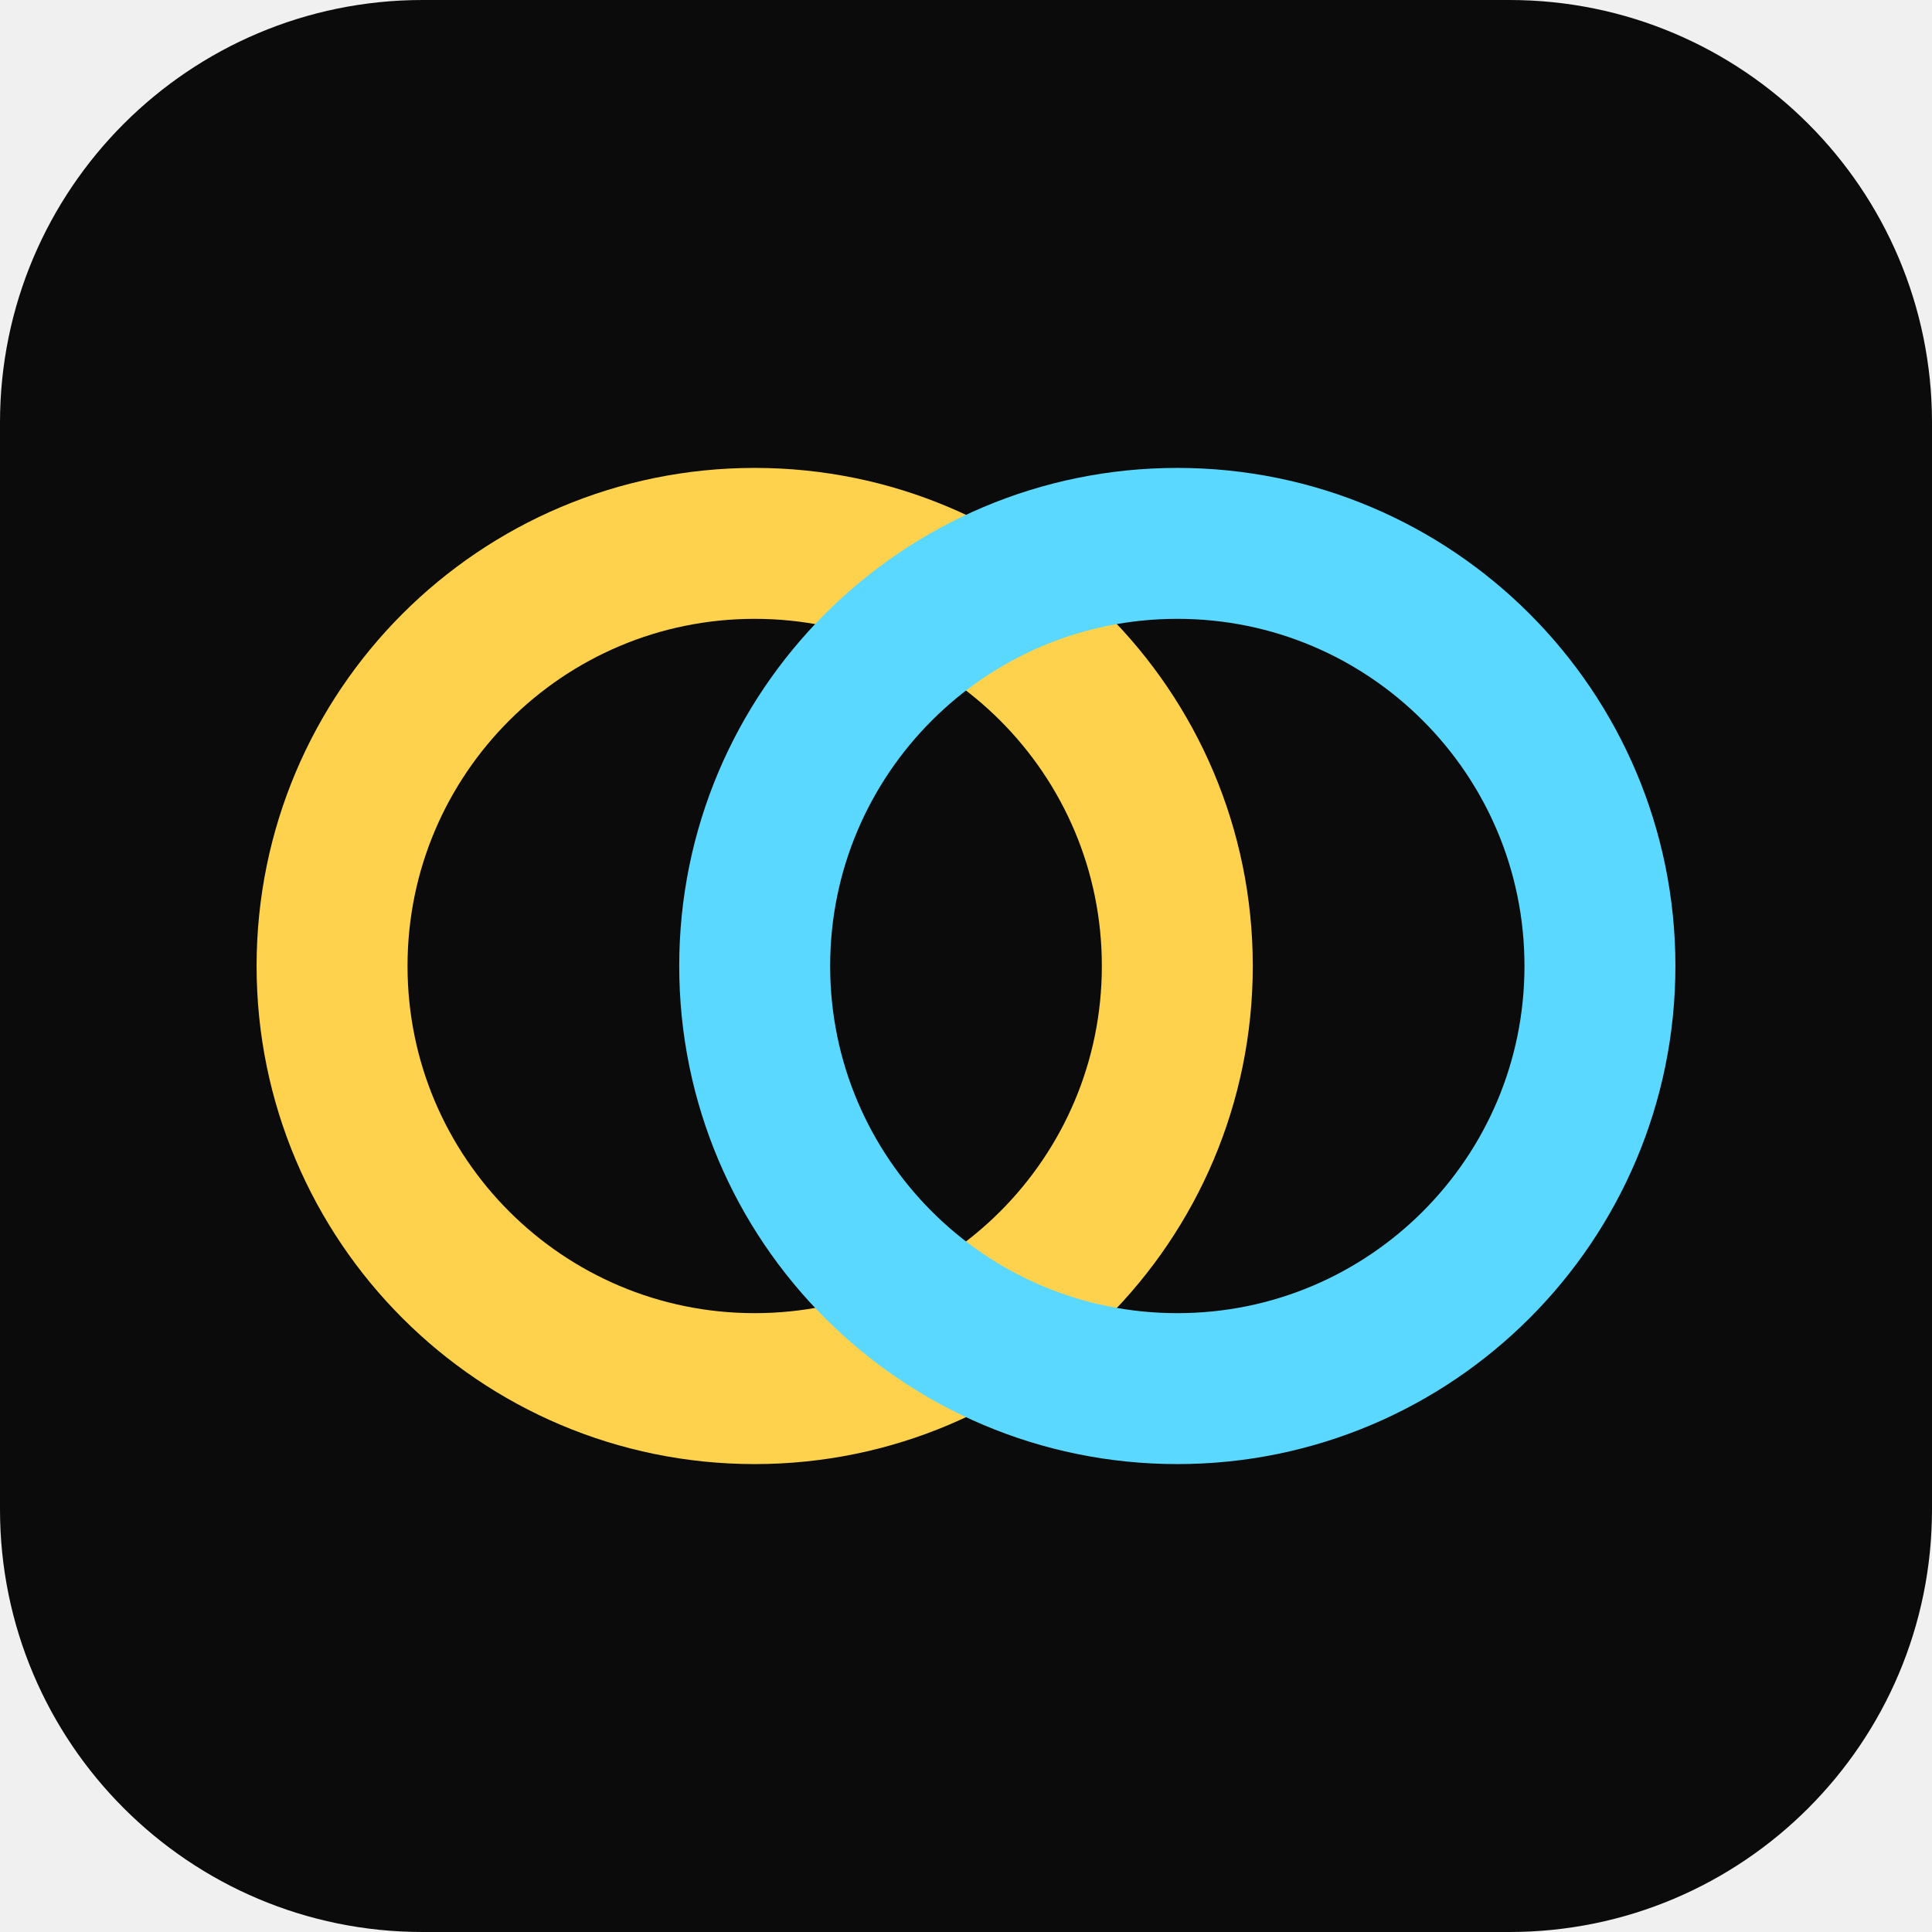
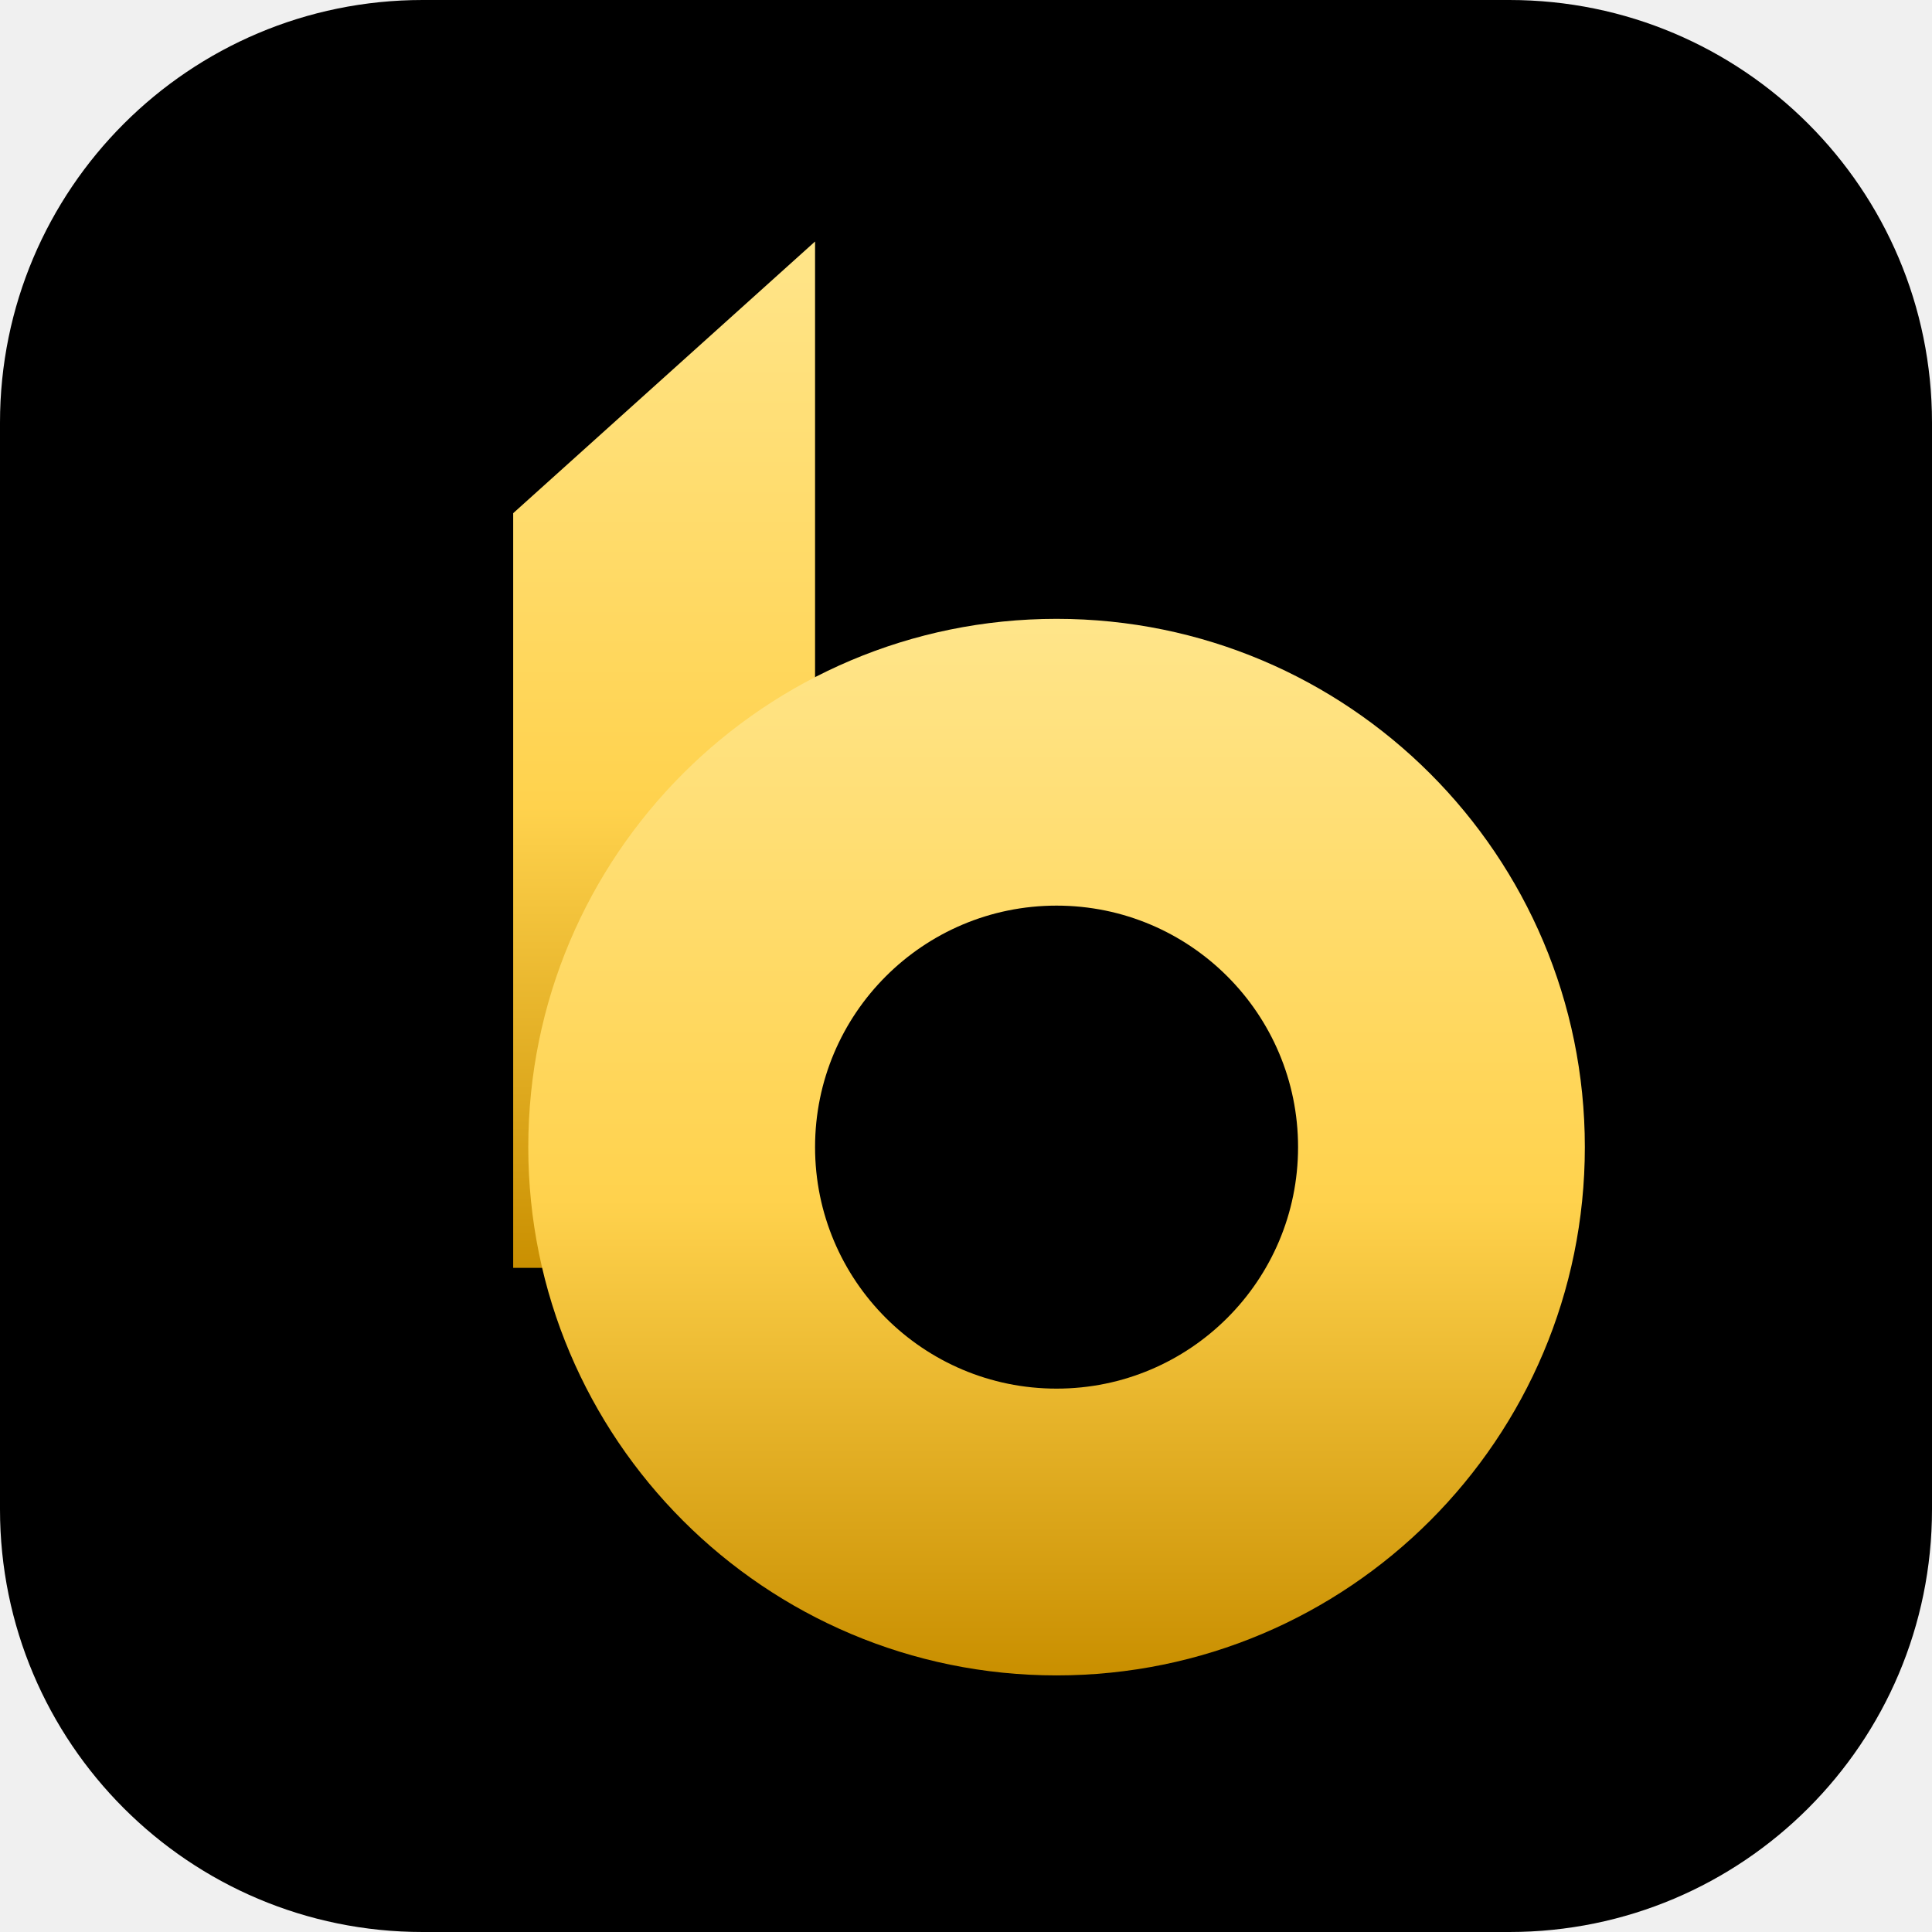
<svg xmlns="http://www.w3.org/2000/svg" viewBox="0 0 64 64">
-   <rect width="64" height="64" rx="14" fill="#0b0b0c" />
-   <circle cx="25" cy="32" r="14" fill="none" stroke="#ffd24d" stroke-width="5" />
-   <circle cx="39" cy="32" r="14" fill="none" stroke="#5ad8ff" stroke-width="5" />
+   <defs>
+     <linearGradient id="g" x1="0" y1="0" x2="0" y2="1">
+       <stop offset="0" stop-color="#FFE58A" />
+       <stop offset=".55" stop-color="#FFD24D" />
+       <stop offset="1" stop-color="#C98F00" />
+     </linearGradient>
+     <mask id="h">
+       <rect width="64" height="64" fill="#fff" />
+       <circle cx="35" cy="38" r="8" fill="#000" />
+     </mask>
+   </defs>
+   <rect width="64" height="64" rx="14" fill="#000" />
+   <g fill="url(#g)" mask="url(#h)">
+     <polygon points="27,8 27,42 17,42 17,17" />
+     <circle cx="35" cy="38" r="17.5" />
+   </g>
</svg>
